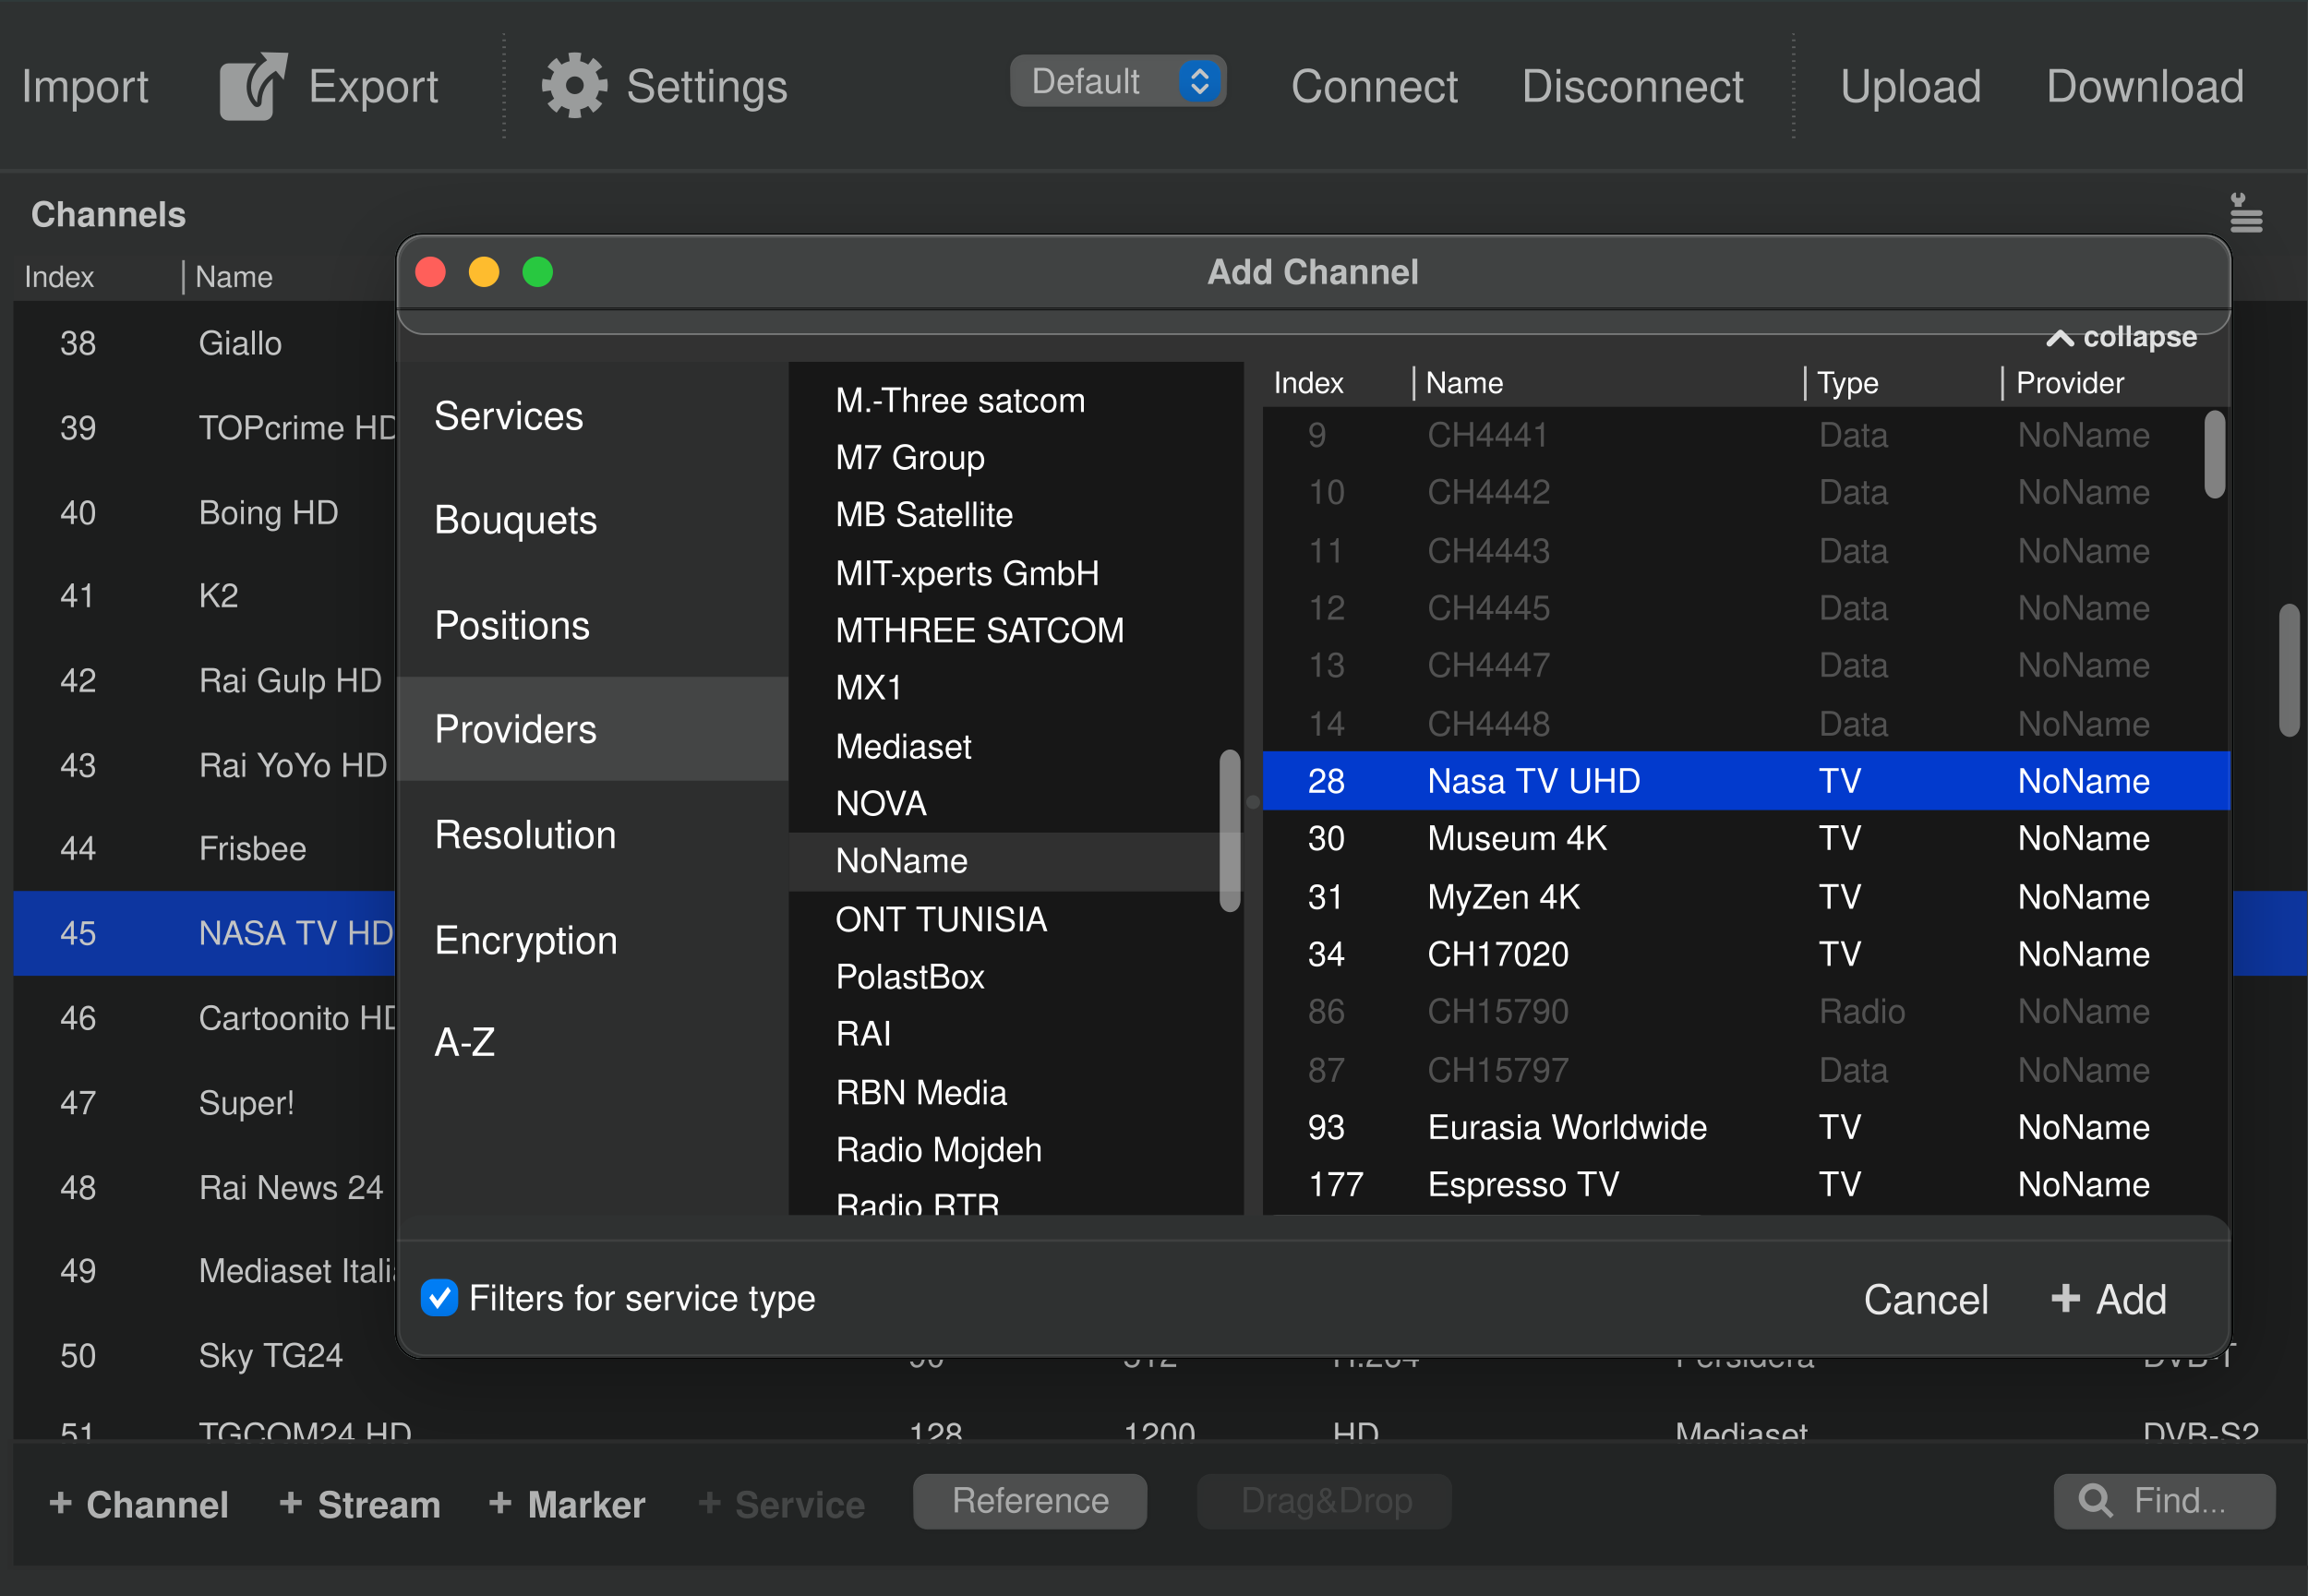
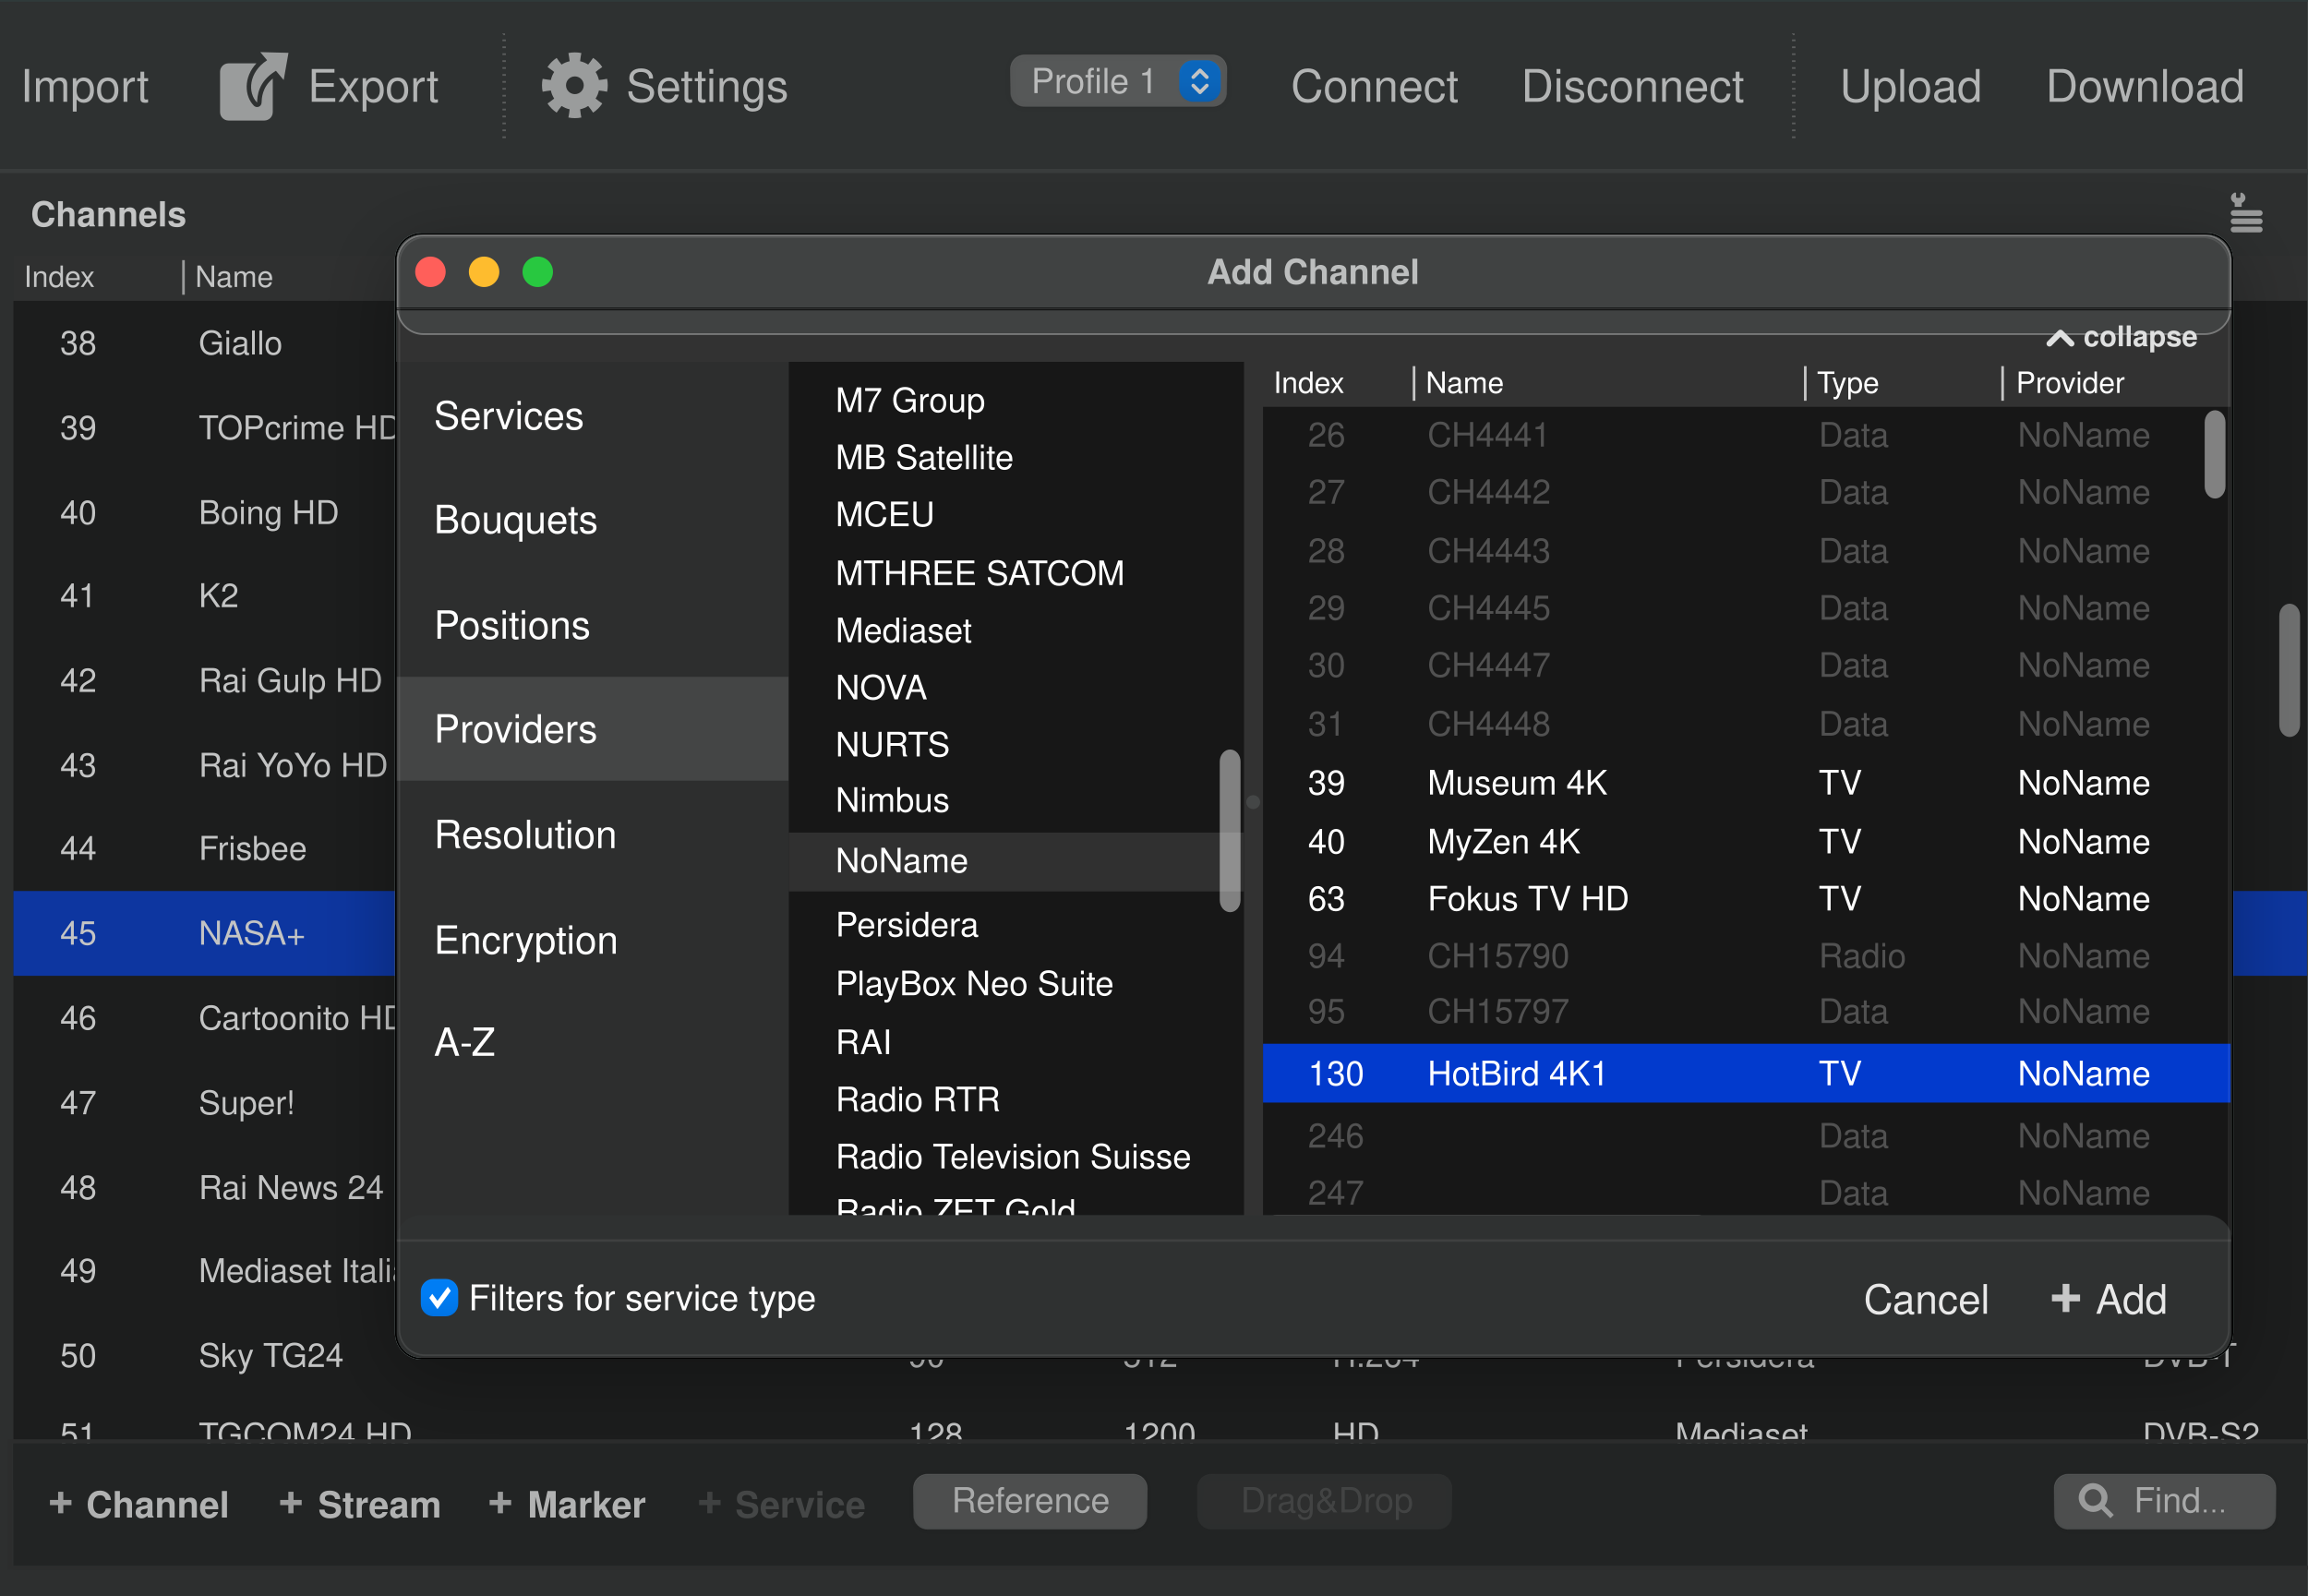
<svg xmlns="http://www.w3.org/2000/svg" style="pointer-events:none;user-select:none" viewBox="0 0 1880 1300">
  <defs>
    <symbol id="aad">
      <path d="M37.75 37.75h18.127v-11.5H37.75V8.123h-11.5V26.25H8.123v11.5H26.25v18.127h11.5V37.75z" />
    </symbol>
    <symbol id="fbt">
      <path d="M56.256 31.057H13.818C6.744 31.057 1 36.801 1 43.875v61.295c0 7.074 5.744 12.818 12.818 12.818h54.476c7.075 0 12.818-5.744 12.818-12.818V54.119C64.496 68.159 64.463 84.4 64.087 91.084a6.817 6.817 0 0 1-11.642 4.425c-14.421-14.502-16.181-43.133 3.811-64.452zm1.037 59.637C42.669 75.989 44.254 44.706 72.527 26.35L62.162 13.988 105 15.072l-7.263 41.344-11.808-14.082c-28.127 16.992-28.15 39.728-28.636 48.36z" />
    </symbol>
    <symbol id="lcu">
      <path d="M56.25 57.423a4.33 4.33 0 0 0-4.327-4.327H12.077c-2.388 0-4.327 1.939-4.327 4.327s1.939 4.327 4.327 4.327h39.846a4.33 4.33 0 0 0 4.327-4.327zm0-12.52a4.33 4.33 0 0 0-4.327-4.328H12.077a4.33 4.33 0 0 0-4.327 4.328 4.33 4.33 0 0 0 4.327 4.327h39.846a4.33 4.33 0 0 0 4.327-4.327zm0-12.521a4.33 4.33 0 0 0-4.327-4.327H12.077c-2.388 0-4.327 1.939-4.327 4.327s1.939 4.327 4.327 4.327h39.846a4.33 4.33 0 0 0 4.327-4.327zM13.803 19.471v3.446h10.579v-5.844a11.23 11.23 0 0 0 2.343-1.41c2.237-1.745 3.347-4.068 3.371-6.392S29.057 4.6 26.857 2.8c-.887-.725-1.951-1.273-3.024-1.702l-1.372.918-.062 6.154c-.003.286-.167.503-.402.659-.376.249-.899.364-1.472.364h-2.85c-.565-.008-1.082-.142-1.452-.406-.242-.173-.413-.406-.41-.702l.062-6.155-1.348-.947c-1.083.403-2.158.924-3.06 1.628C9.23 4.357 8.12 6.679 8.096 9.003c-.023 2.323 1.039 4.671 3.239 6.471.725.593 1.567 1.067 2.437 1.454.016.617.026 1.607.031 2.543z" />
    </symbol>
    <symbol id="sdh">
      <path d="M40.023 45.152c-3.477 2.591-7.729 4.192-12.407 4.221-10.406.066-20.276-8.26-21.806-18.699C4.079 18.86 13.39 6.51 25.93 5.634a23.135 23.135 0 0 1 1.686-.053c10 .095 19.38 7.75 21.337 17.619 1.156 5.829-.437 11.92-3.87 16.758l13.82 13.819-5.128 5.128-13.752-13.753zM27.395 14.645c-6.236.06-12 5.17-12.677 11.431-.588 5.436 2.691 11.076 7.773 13.229 6.62 2.806 15.346-1.167 17.352-8.391 2.055-7.404-3.759-16.031-12.032-16.265a19.293 19.293 0 0 0-.416-.004z" />
    </symbol>
    <symbol id="ses">
      <path d="M73.934 15.359a50.006 50.006 0 0 0-19.668 0 128.34 128.34 0 0 1 1.871 12.477 37.41 37.41 0 0 0-12.249 5.073 128.485 128.485 0 0 1-7.499-10.146 50.018 50.018 0 0 0-13.908 13.908 128.735 128.735 0 0 1 10.146 7.499 37.41 37.41 0 0 0-5.073 12.249 128.34 128.34 0 0 1-12.477-1.871 49.968 49.968 0 0 0 0 19.668 128.34 128.34 0 0 1 12.477-1.871 37.4 37.4 0 0 0 5.073 12.249 128.485 128.485 0 0 1-10.146 7.499 50.018 50.018 0 0 0 13.908 13.908 128.485 128.485 0 0 1 7.499-10.146 37.433 37.433 0 0 0 12.249 5.074 128.366 128.366 0 0 1-1.871 12.476 49.968 49.968 0 0 0 19.668 0 128.366 128.366 0 0 1-1.871-12.476 37.433 37.433 0 0 0 12.249-5.074 128.485 128.485 0 0 1 7.499 10.146 50.018 50.018 0 0 0 13.908-13.908 128.485 128.485 0 0 1-10.146-7.499 37.4 37.4 0 0 0 5.073-12.249 128.34 128.34 0 0 1 12.477 1.871 49.968 49.968 0 0 0 0-19.668 128.34 128.34 0 0 1-12.477 1.871 37.41 37.41 0 0 0-5.073-12.249 128.735 128.735 0 0 1 10.146-7.499 50.018 50.018 0 0 0-13.908-13.908 128.485 128.485 0 0 1-7.499 10.146 37.41 37.41 0 0 0-12.249-5.073 128.34 128.34 0 0 1 1.871-12.477zM64.1 50.882c7.451 0 13.5 6.049 13.5 13.5s-6.049 13.5-13.5 13.5-13.5-6.049-13.5-13.5 6.049-13.5 13.5-13.5z" />
    </symbol>
    <symbol id="afm">
      <path d="M32 13.243a6.495 6.495 0 0 0-4.608 1.907L2.907 39.635c-2.543 2.543-2.543 6.672 0 9.215s6.672 2.543 9.215 0L32 28.972 51.878 48.85c2.543 2.543 6.672 2.543 9.215 0s2.543-6.672 0-9.215L36.608 15.15A6.495 6.495 0 0 0 32 13.243z" />
    </symbol>
    <symbol id="cgk">
      <path d="m5.601 32 18.857 18.856 33.941-33.941-3.772-3.771-30.169 30.17L9.373 28.229 5.601 32z" />
    </symbol>
    <linearGradient id="bhm" x1="0" x2="0" y1="0" y2="1">
      <stop offset="0" style="stop-color:#fff;stop-opacity:.19" />
      <stop offset="1" style="stop-color:#000;stop-opacity:.34" />
    </linearGradient>
    <linearGradient id="bim" x1="0" x2="0" y1="0" y2="1">
      <stop offset=".4" style="stop-color:#007df4" />
      <stop offset="1" style="stop-color:#0073e4" />
    </linearGradient>
    <filter id="bjm" color-interpolation-filters="sRGB">
      <feDropShadow dx="0" dy="1.5" flood-opacity=".25" stdDeviation="1" />
      <feDropShadow dx="0" dy="0" flood-opacity=".3" stdDeviation="2.2" />
    </filter>
    <filter id="mkm" color-interpolation-filters="sRGB">
      <feDropShadow dx="-2" dy="19" flood-opacity=".1" stdDeviation="8" />
      <feDropShadow dx="0" dy="10" flood-opacity=".3" stdDeviation="23" />
    </filter>
  </defs>
  <path d="M0 0h1880v1300H0z" style="fill:#b4d0cd" />
  <path d="M0 0h1880v1330H0z" style="fill:#000;fill-opacity:.7" />
  <g style="font-family:'Helvetica Neue',sans-serif-light,Helvetica,sans-serif;opacity:.8" transform="matrix(1.41 0 0 1.41 -656 -271)">
    <rect width="1718" height="1140" x="81" y="81" rx="15" style="fill:#313333;stroke:#a6bbb9;stroke-width:1px" />
    <path d="M82 192h1716v100H82z" style="fill:#313333" />
    <text x="408" y="192" dx="69" dy="59" style="font-size:26px;fill:#fff;fill-opacity:.89;text-shadow:0 .5px 1px #090909">Import</text>
    <use href="#fbt" style="fill:#c7c8c8" transform="matrix(.38 0 0 .38 592 217)" />
    <text x="574" y="192" dx="69" dy="59" style="font-size:26px;fill:#fff;fill-opacity:.89;text-shadow:0 .5px 1px #090909">Export</text>
    <path d="M756 212h1v61h-1z" style="fill:none;stroke:#fff;stroke-opacity:.3;stroke-dasharray:1px,3px" />
    <use href="#ses" style="fill:#c7c8c8" transform="matrix(.38 0 0 .38 773 217)" />
    <text x="758" y="192" dx="69" dy="59" style="font-size:26px;fill:#fff;fill-opacity:.89;text-shadow:0 .5px 1px #090909">Settings</text>
    <rect width="125" height="30" x="1049" y="224" rx="8" style="fill:#fff;fill-opacity:.24;stroke:url(#bhm);stroke-width:.4px;filter:url(#bjm)" />
    <rect width="24" height="24" x="1146.5" y="227" rx="8" style="fill:url(#bim);stroke:url(#bhm);stroke-opacity:.06;stroke-width:2px" />
    <use href="#afm" style="fill:#fff" transform="matrix(.16 0 0 .16 1153.4 229.7)" />
    <use href="#afm" style="fill:#fff" transform="matrix(.16 0 0 -.16 1153.4 248.7)" />
-     <text x="1049" y="224" dx="12" dy="22" style="font-size:20px;fill:#fff;fill-opacity:.92">Default</text>
+     <text x="1049" y="224" dx="12" dy="22" style="font-size:20px;fill:#fff;fill-opacity:.92">Profile 1</text>
    <text x="1196" y="192" dx="15" dy="59" style="font-size:26px;fill:#fff;fill-opacity:.89;text-shadow:0 .5px 1px #090909">Connect</text>
    <text x="1329" y="192" dx="15" dy="59" style="font-size:26px;fill:#fff;fill-opacity:.89;text-shadow:0 .5px 1px #090909">Disconnect</text>
    <path d="M1501 212h1v61h-1z" style="fill:none;stroke:#fff;stroke-opacity:.3;stroke-dasharray:1px,3px" />
    <text x="1513" y="192" dx="15" dy="59" style="font-size:26px;fill:#fff;fill-opacity:.89;text-shadow:0 .5px 1px #090909">Upload</text>
    <text x="1632" y="192" dx="15" dy="59" style="font-size:26px;fill:#fff;fill-opacity:.89;text-shadow:0 .5px 1px #090909">Download</text>
    <path d="M80 192h1720v100H80z" style="fill:none;stroke:#324040;stroke-width:2.4px;clip-path:inset(0 2px)" />
    <path d="M82 291h1716v835H82z" style="fill:#2f3131" />
    <text x="473" y="291" dx="10" dy="32" style="font-weight:700;font-size:20px;fill:#fff">Channels</text>
    <use href="#lcu" style="fill:#c7c7c7" transform="matrix(.38 0 0 .38 1751 303)" />
    <path d="M473 340h1325v26H473z" style="fill:#323232" />
    <text x="473" y="340" dy="18" style="font-size:17px;fill:#fff">
      <tspan x="479">Index</tspan>
      <tspan x="578">Name</tspan>
    </text>
    <path d="M571 343h.5v19h-.5z" style="fill:none;stroke:#c7c7c7;stroke-width:1px" />
    <path d="M473 366h1325v687H473z" style="fill:#171717" />
    <path d="M473 707h1325v49H473z" style="fill:#023acd" />
    <text x="473" y="366" dy="31" style="font-size:19px;fill:#fff">
      <tspan x="500">38</tspan>
      <tspan x="580">Giallo</tspan>
    </text>
    <text x="473" y="415" dy="31" style="font-size:19px;fill:#fff">
      <tspan x="500">39</tspan>
      <tspan x="580">TOPcrime HD</tspan>
    </text>
    <text x="473" y="464" dy="31" style="font-size:19px;fill:#fff">
      <tspan x="500">40</tspan>
      <tspan x="580">Boing HD</tspan>
    </text>
    <text x="473" y="512" dy="31" style="font-size:19px;fill:#fff">
      <tspan x="500">41</tspan>
      <tspan x="580">K2</tspan>
    </text>
    <text x="473" y="561" dy="31" style="font-size:19px;fill:#fff">
      <tspan x="500">42</tspan>
      <tspan x="580">Rai Gulp HD</tspan>
    </text>
    <text x="473" y="610" dy="31" style="font-size:19px;fill:#fff">
      <tspan x="500">43</tspan>
      <tspan x="580">Rai YoYo HD</tspan>
    </text>
    <text x="473" y="658" dy="31" style="font-size:19px;fill:#fff">
      <tspan x="500">44</tspan>
      <tspan x="580">Frisbee</tspan>
    </text>
    <text x="473" y="707" dy="31" style="font-size:19px;fill:#fff">
      <tspan x="500">45</tspan>
-       <tspan x="580">NASA TV HD</tspan>
+       <tspan x="580">NASA+</tspan>
    </text>
    <text x="473" y="756" dy="31" style="font-size:19px;fill:#fff">
      <tspan x="500">46</tspan>
      <tspan x="580">Cartoonito HD</tspan>
    </text>
    <text x="473" y="805" dy="31" style="font-size:19px;fill:#fff">
      <tspan x="500">47</tspan>
      <tspan x="580">Super!</tspan>
    </text>
    <text x="473" y="854" dy="31" style="font-size:19px;fill:#fff">
      <tspan x="500">48</tspan>
      <tspan x="580">Rai News 24 HD</tspan>
    </text>
    <text x="473" y="902" dy="31" style="font-size:19px;fill:#fff">
      <tspan x="500">49</tspan>
      <tspan x="580">Mediaset Italia2 HD</tspan>
    </text>
    <text x="473" y="951" dy="31" style="font-size:19px;fill:#fff">
      <tspan x="500">50</tspan>
      <tspan x="580">Sky TG24</tspan>
      <tspan x="990">90</tspan>
      <tspan x="1114">512</tspan>
      <tspan x="1235">H.264</tspan>
      <tspan x="1433">Persidera</tspan>
      <tspan x="1703">DVB-T</tspan>
    </text>
    <text x="473" y="997" dy="31" style="font-size:19px;fill:#fff">
      <tspan x="500">51</tspan>
      <tspan x="580">TGCOM24 HD</tspan>
      <tspan x="990">128</tspan>
      <tspan x="1114">1200</tspan>
      <tspan x="1235">HD</tspan>
      <tspan x="1433">Mediaset</tspan>
      <tspan x="1703">DVB-S2</tspan>
    </text>
    <rect width="12" height="77" x="1782" y="541" rx="7" style="fill:#8b8b8b" />
    <path d="M473 1026h1325v73H473z" style="fill:#202121" />
    <path d="M471 1025h1329v73H471z" style="fill:none;stroke:#2d2e2e;stroke-width:2.4px;clip-path:inset(0 2px 2px)" />
    <use href="#aad" style="fill:#c7c7c7" transform="matrix(.26 0 0 .26 492 1052)" />
    <text x="487" y="1036" dx="28" dy="33" style="font-weight:700;font-size:21px;fill:#fff;fill-opacity:.89;text-shadow:0 .5px 1px #090909">Channel</text>
    <use href="#aad" style="fill:#c7c7c7" transform="matrix(.26 0 0 .26 625 1052)" />
    <text x="621" y="1036" dx="28" dy="33" style="font-weight:700;font-size:21px;fill:#fff;fill-opacity:.89;text-shadow:0 .5px 1px #090909">Stream</text>
    <use href="#aad" style="fill:#c7c7c7" transform="matrix(.26 0 0 .26 746 1052)" />
    <text x="742" y="1036" dx="28" dy="33" style="font-weight:700;font-size:21px;fill:#fff;fill-opacity:.89;text-shadow:0 .5px 1px #090909">Marker</text>
    <g style="opacity:.24">
      <use href="#aad" style="fill:#c7c7c7" transform="matrix(.26 0 0 .26 867 1052)" />
      <text x="862" y="1036" dx="28" dy="33" style="font-weight:700;font-size:21px;fill:#fff;fill-opacity:.89;text-shadow:0 .5px 1px #090909">Service</text>
    </g>
    <rect width="135" height="32" x="993" y="1044" rx="8" style="fill:#fff;fill-opacity:.24;stroke:url(#bhm);stroke-width:.4px;filter:url(#bjm)" />
    <text x="993" y="1044" dx="22" dy="22" style="font-size:20px;fill:#fff;fill-opacity:.78">Reference</text>
    <g style="opacity:.24">
      <rect width="147" height="32" x="1157" y="1044" rx="8" style="fill:#fff;fill-opacity:.24;stroke:url(#bhm);stroke-width:.4px;filter:url(#bjm)" />
      <text x="1157" y="1044" dx="25" dy="22" style="font-size:20px;fill:#fff;fill-opacity:.78">Drag&amp;Drop</text>
    </g>
    <rect width="128" height="32" x="1652" y="1044" rx="8" style="fill:#fff;fill-opacity:.24;stroke:url(#bhm);stroke-width:.4px;filter:url(#bjm)" />
    <use href="#sdh" style="fill:#c7c7c7" transform="matrix(.38 0 0 .38 1664 1047)" />
    <text x="1652" y="1044" dx="46" dy="22" style="font-size:20px;fill:#fff;fill-opacity:.78">Find<tspan style="font-size:15px">…</tspan>
    </text>
    <path d="M80 291h1720v836H80z" style="fill:none;stroke:#404242;stroke-width:2.4px;clip-path:inset(0 2px)" />
    <path d="M81 81h1718v1140H81z" style="fill:#000;opacity:.1" />
  </g>
  <g style="font-family:'Helvetica Neue',sans-serif-light,Helvetica,sans-serif" transform="matrix(1.41 0 0 1.41 321 189)">
    <rect width="1061" height="650" x="1" y="1" rx="15" style="fill:#313333;stroke:#a6bbb9;stroke-width:1px;filter:url(#mkm)" />
    <rect width="1059" height="57" x="2" y="2" rx="15" style="fill:#404242;stroke:#787979;stroke-width:1px;clip-path:inset(0 0 15px)" />
    <path d="M1 44h1061v1H1z" style="fill:none;stroke:#000;stroke-opacity:.89;stroke-width:.5px" />
    <text x="2" y="2" dx="529" dy="28" style="font-family:'Helvetica Neue',Helvetica,sans-serif;font-weight:700;font-size:20px;fill:#bcbebe" text-anchor="middle">Add Channel</text>
    <ellipse cx="21" cy="23" rx="8.8" style="fill:#ff5f5a;stroke:none;stroke-opacity:.1" />
    <ellipse cx="52" cy="23" rx="8.8" style="fill:#febc2e;stroke:none;stroke-opacity:.1" />
    <ellipse cx="83" cy="23" rx="8.8" style="fill:#28c840;stroke:none;stroke-opacity:.1" />
    <use href="#afm" style="fill:#dfe0e0" transform="matrix(-.26 0 0 .26 971 53)" />
    <text x="976" y="51" dy="15" style="font-weight:700;font-size:16.5px;fill:#dfe0e0">collapse</text>
    <path d="M1 75h227v507H1z" style="fill:#2d2e2e" />
    <text x="1" y="76" dx="22" dy="38" style="font-size:22.5px;fill:#fff">Services</text>
    <text x="1" y="136" dx="22" dy="38" style="font-size:22.5px;fill:#fff">Bouquets</text>
    <text x="1" y="197" dx="22" dy="38" style="font-size:22.5px;fill:#fff">Positions</text>
    <path d="M1 257h227v60H1z" style="fill:#444545" />
    <text x="1" y="257" dx="22" dy="38" style="font-size:22.5px;fill:#fff">Providers</text>
    <text x="1" y="318" dx="22" dy="38" style="font-size:22.5px;fill:#fff">Resolution</text>
    <text x="1" y="379" dx="22" dy="38" style="font-size:22.5px;fill:#fff">Encryption</text>
    <text x="1" y="438" dx="22" dy="38" style="font-size:22.5px;fill:#fff">A-Z</text>
    <path d="M228 75h263v507H228z" style="fill:#171717" />
-     <text x="255" y="75" dy="29" style="font-size:19.5px;fill:#fff">M.-Three satcom</text>
-     <text x="255" y="108" dy="29" style="font-size:19.5px;fill:#fff">M7 Group</text>
-     <text x="255" y="141" dy="29" style="font-size:19.5px;fill:#fff">MB Satellite</text>
-     <text x="255" y="175" dy="29" style="font-size:19.5px;fill:#fff">MIT-xperts GmbH</text>
-     <text x="255" y="208" dy="29" style="font-size:19.5px;fill:#fff">MTHREE SATCOM</text>
-     <text x="255" y="241" dy="29" style="font-size:19.5px;fill:#fff">MX1</text>
-     <text x="255" y="275" dy="29" style="font-size:19.5px;fill:#fff">Mediaset</text>
-     <text x="255" y="308" dy="29" style="font-size:19.5px;fill:#fff">NOVA</text>
    <path d="M228 347h263v34H228z" style="fill:#303030" />
+     <text x="255" y="75" dy="29" style="font-size:19.5px;fill:#fff">M7 Group</text>
+     <text x="255" y="108" dy="29" style="font-size:19.5px;fill:#fff">MB Satellite</text>
+     <text x="255" y="141" dy="29" style="font-size:19.5px;fill:#fff">MCEU</text>
+     <text x="255" y="175" dy="29" style="font-size:19.5px;fill:#fff">MTHREE SATCOM</text>
+     <text x="255" y="208" dy="29" style="font-size:19.5px;fill:#fff">Mediaset</text>
+     <text x="255" y="241" dy="29" style="font-size:19.5px;fill:#fff">NOVA</text>
+     <text x="255" y="274" dy="29" style="font-size:19.5px;fill:#fff">NURTS</text>
+     <text x="255" y="306" dy="29" style="font-size:19.5px;fill:#fff">Nimbus</text>
    <text x="255" y="341" dy="29" style="font-size:19.5px;fill:#fff">NoName</text>
-     <text x="255" y="375" dy="29" style="font-size:19.5px;fill:#fff">ONT TUNISIA</text>
-     <text x="255" y="408" dy="29" style="font-size:19.5px;fill:#fff">PolastBox</text>
-     <text x="255" y="441" dy="29" style="font-size:19.5px;fill:#fff">RAI</text>
-     <text x="255" y="475" dy="29" style="font-size:19.5px;fill:#fff">RBN Media</text>
-     <text x="255" y="508" dy="29" style="font-size:19.5px;fill:#fff">Radio Mojdeh</text>
-     <text x="255" y="541" dy="29" style="font-size:19.5px;fill:#fff">Radio RTR</text>
+     <text x="255" y="378" dy="29" style="font-size:19.5px;fill:#fff">Persidera</text>
+     <text x="255" y="412" dy="29" style="font-size:19.5px;fill:#fff">PlayBox Neo Suite</text>
+     <text x="255" y="446" dy="29" style="font-size:19.5px;fill:#fff">RAI</text>
+     <text x="255" y="479" dy="29" style="font-size:19.5px;fill:#fff">Radio RTR</text>
+     <text x="255" y="512" dy="29" style="font-size:19.5px;fill:#fff">Radio Television Suisse</text>
+     <text x="255" y="544" dy="29" style="font-size:19.5px;fill:#fff">Radio ZET Gold</text>
    <rect width="12" height="94" x="477" y="299" rx="7" style="fill:#fff;fill-opacity:.46" />
    <ellipse cx="496.3" cy="329.4" rx="4" style="fill:#444646" />
    <path d="M502 75h559v26H502z" style="fill:#323232" />
    <text x="502" y="75" dy="18" style="font-size:17px;fill:#fff">
      <tspan x="508">Index</tspan>
      <tspan x="596">Name</tspan>
      <tspan x="822">Type</tspan>
      <tspan x="937">Provider</tspan>
    </text>
    <path d="M589 78h.5v19h-.5z" style="fill:none;stroke:#c7c7c7;stroke-width:1px" />
    <path d="M815 78h.5v19h-.5z" style="fill:none;stroke:#c7c7c7;stroke-width:1px" />
    <path d="M929 78h.5v19h-.5z" style="fill:none;stroke:#c7c7c7;stroke-width:1px" />
    <path d="M502 101h559v481H502z" style="fill:#171717" />
-     <path d="M502 300h559v34H502z" style="fill:#023acd" />
+     <path d="M502 469h559v34H502z" style="fill:#023acd" />
    <text x="502" y="95" dy="29" style="font-size:19.5px;fill:#fff;opacity:.25">
-       <tspan x="528">9</tspan>
+       <tspan x="528">26</tspan>
      <tspan x="597">CH4441</tspan>
      <tspan x="823">Data</tspan>
      <tspan x="938">NoName</tspan>
    </text>
    <text x="502" y="128" dy="29" style="font-size:19.5px;fill:#fff;opacity:.25">
-       <tspan x="528">10</tspan>
+       <tspan x="528">27</tspan>
      <tspan x="597">CH4442</tspan>
      <tspan x="823">Data</tspan>
      <tspan x="938">NoName</tspan>
    </text>
    <text x="502" y="162" dy="29" style="font-size:19.5px;fill:#fff;opacity:.25">
-       <tspan x="528">11</tspan>
+       <tspan x="528">28</tspan>
      <tspan x="597">CH4443</tspan>
      <tspan x="823">Data</tspan>
      <tspan x="938">NoName</tspan>
    </text>
    <text x="502" y="195" dy="29" style="font-size:19.5px;fill:#fff;opacity:.25">
-       <tspan x="528">12</tspan>
+       <tspan x="528">29</tspan>
      <tspan x="597">CH4445</tspan>
      <tspan x="823">Data</tspan>
      <tspan x="938">NoName</tspan>
    </text>
    <text x="502" y="228" dy="29" style="font-size:19.5px;fill:#fff;opacity:.25">
-       <tspan x="528">13</tspan>
+       <tspan x="528">30</tspan>
      <tspan x="597">CH4447</tspan>
      <tspan x="823">Data</tspan>
      <tspan x="938">NoName</tspan>
    </text>
    <text x="502" y="262" dy="29" style="font-size:19.5px;fill:#fff;opacity:.25">
-       <tspan x="528">14</tspan>
+       <tspan x="528">31</tspan>
      <tspan x="597">CH4448</tspan>
      <tspan x="823">Data</tspan>
      <tspan x="938">NoName</tspan>
    </text>
-     <text x="502" y="295" dy="29" style="font-size:19.5px;fill:#fff">
-       <tspan x="528">28</tspan>
-       <tspan x="597">Nasa TV UHD</tspan>
-       <tspan x="823">TV</tspan>
-       <tspan x="938">NoName</tspan>
-     </text>
-     <text x="502" y="328" dy="29" style="font-size:19.5px;fill:#fff">
-       <tspan x="528">30</tspan>
+     <text x="502" y="296" dy="29" style="font-size:19.5px;fill:#fff">
+       <tspan x="528">39</tspan>
      <tspan x="597">Museum 4K</tspan>
      <tspan x="823">TV</tspan>
      <tspan x="938">NoName</tspan>
    </text>
-     <text x="502" y="362" dy="29" style="font-size:19.5px;fill:#fff">
-       <tspan x="528">31</tspan>
+     <text x="502" y="330" dy="29" style="font-size:19.5px;fill:#fff">
+       <tspan x="528">40</tspan>
      <tspan x="597">MyZen 4K</tspan>
      <tspan x="823">TV</tspan>
      <tspan x="938">NoName</tspan>
    </text>
-     <text x="502" y="395" dy="29" style="font-size:19.5px;fill:#fff">
-       <tspan x="528">34</tspan>
-       <tspan x="597">CH17020</tspan>
+     <text x="502" y="363" dy="29" style="font-size:19.5px;fill:#fff">
+       <tspan x="528">63</tspan>
+       <tspan x="597">Fokus TV HD</tspan>
      <tspan x="823">TV</tspan>
      <tspan x="938">NoName</tspan>
    </text>
-     <text x="502" y="428" dy="29" style="font-size:19.5px;fill:#fff;opacity:.25">
-       <tspan x="528">86</tspan>
+     <text x="502" y="396" dy="29" style="font-size:19.5px;fill:#fff;opacity:.25">
+       <tspan x="528">94</tspan>
      <tspan x="597">CH15790</tspan>
      <tspan x="823">Radio</tspan>
      <tspan x="938">NoName</tspan>
    </text>
-     <text x="502" y="462" dy="29" style="font-size:19.5px;fill:#fff;opacity:.25">
-       <tspan x="528">87</tspan>
+     <text x="502" y="428" dy="29" style="font-size:19.5px;fill:#fff;opacity:.25">
+       <tspan x="528">95</tspan>
      <tspan x="597">CH15797</tspan>
      <tspan x="823">Data</tspan>
      <tspan x="938">NoName</tspan>
    </text>
-     <text x="502" y="495" dy="29" style="font-size:19.5px;fill:#fff">
-       <tspan x="528">93</tspan>
-       <tspan x="597">Eurasia Worldwide</tspan>
+     <text x="502" y="464" dy="29" style="font-size:19.5px;fill:#fff">
+       <tspan x="528">130</tspan>
+       <tspan x="597">HotBird 4K1</tspan>
      <tspan x="823">TV</tspan>
      <tspan x="938">NoName</tspan>
    </text>
-     <text x="502" y="528" dy="29" style="font-size:19.5px;fill:#fff">
-       <tspan x="528">177</tspan>
-       <tspan x="597">Espresso TV</tspan>
-       <tspan x="823">TV</tspan>
-       <tspan x="938">NoName</tspan>
-     </text>
-     <text x="502" y="562" dy="29" style="font-size:19.5px;fill:#fff;opacity:.25">
-       <tspan x="528">213</tspan>
+     <text x="502" y="500" dy="29" style="font-size:19.5px;fill:#fff;opacity:.25">
+       <tspan x="528">246</tspan>
+       <tspan x="823">Data</tspan>
+       <tspan x="938">NoName</tspan>
+     </text>
+     <text x="502" y="533" dy="29" style="font-size:19.5px;fill:#fff;opacity:.25">
+       <tspan x="528">247</tspan>
+       <tspan x="823">Data</tspan>
+       <tspan x="938">NoName</tspan>
+     </text>
+     <text x="502" y="565" dy="29" style="font-size:19.5px;fill:#fff;opacity:.25">
+       <tspan x="528">248</tspan>
      <tspan x="823">Data</tspan>
      <tspan x="938">NoName</tspan>
    </text>
    <rect width="12" height="51" x="1046" y="103" rx="7" style="fill:#fff;fill-opacity:.46" />
    <rect width="257" height="12" x="503" y="568" rx="7" style="fill:#fff;fill-opacity:.46" />
    <rect width="1061" height="82" x="1" y="568" rx="15" style="fill:#2f3131;clip-path:inset(15px 0 0)" />
    <g transform="matrix(.9 0 0 .9 15 604)">
      <rect width="24" height="24" x=".5" y="1" rx="8" style="fill:url(#bim);stroke:url(#bhm);stroke-opacity:.06;stroke-width:2px" />
      <use href="#cgk" style="fill:#fff;stroke:#fff;stroke-width:7.1px" transform="matrix(.22 0 0 .3 5.8 3.6)" />
    </g>
    <text x="43" y="604" dy="19" style="font-size:20.5px;fill:#fff">Filters for service type</text>
    <text x="821" y="591" dx="28" dy="34" style="font-size:23.5px;fill:#fff;fill-opacity:.89;text-shadow:0 .5px 1px #090909">Cancel</text>
    <use href="#aad" style="fill:#c7c7c7" transform="matrix(.34 0 0 .34 955 605)" />
    <text x="955" y="591" dx="28" dy="34" style="font-size:23.5px;fill:#fff;fill-opacity:.89;text-shadow:0 .5px 1px #090909">Add</text>
    <path d="M1 582h1061v1.4H1z" style="fill:#3f4040" />
    <rect width="1061" height="650" x="1" y="1" rx="15" style="fill:none;stroke:#020202;stroke-width:1px" />
    <rect width="1057" height="646" x="3" y="3" rx="15" style="fill:none;stroke:#fff;stroke-opacity:.09;stroke-width:1px" />
  </g>
</svg>
